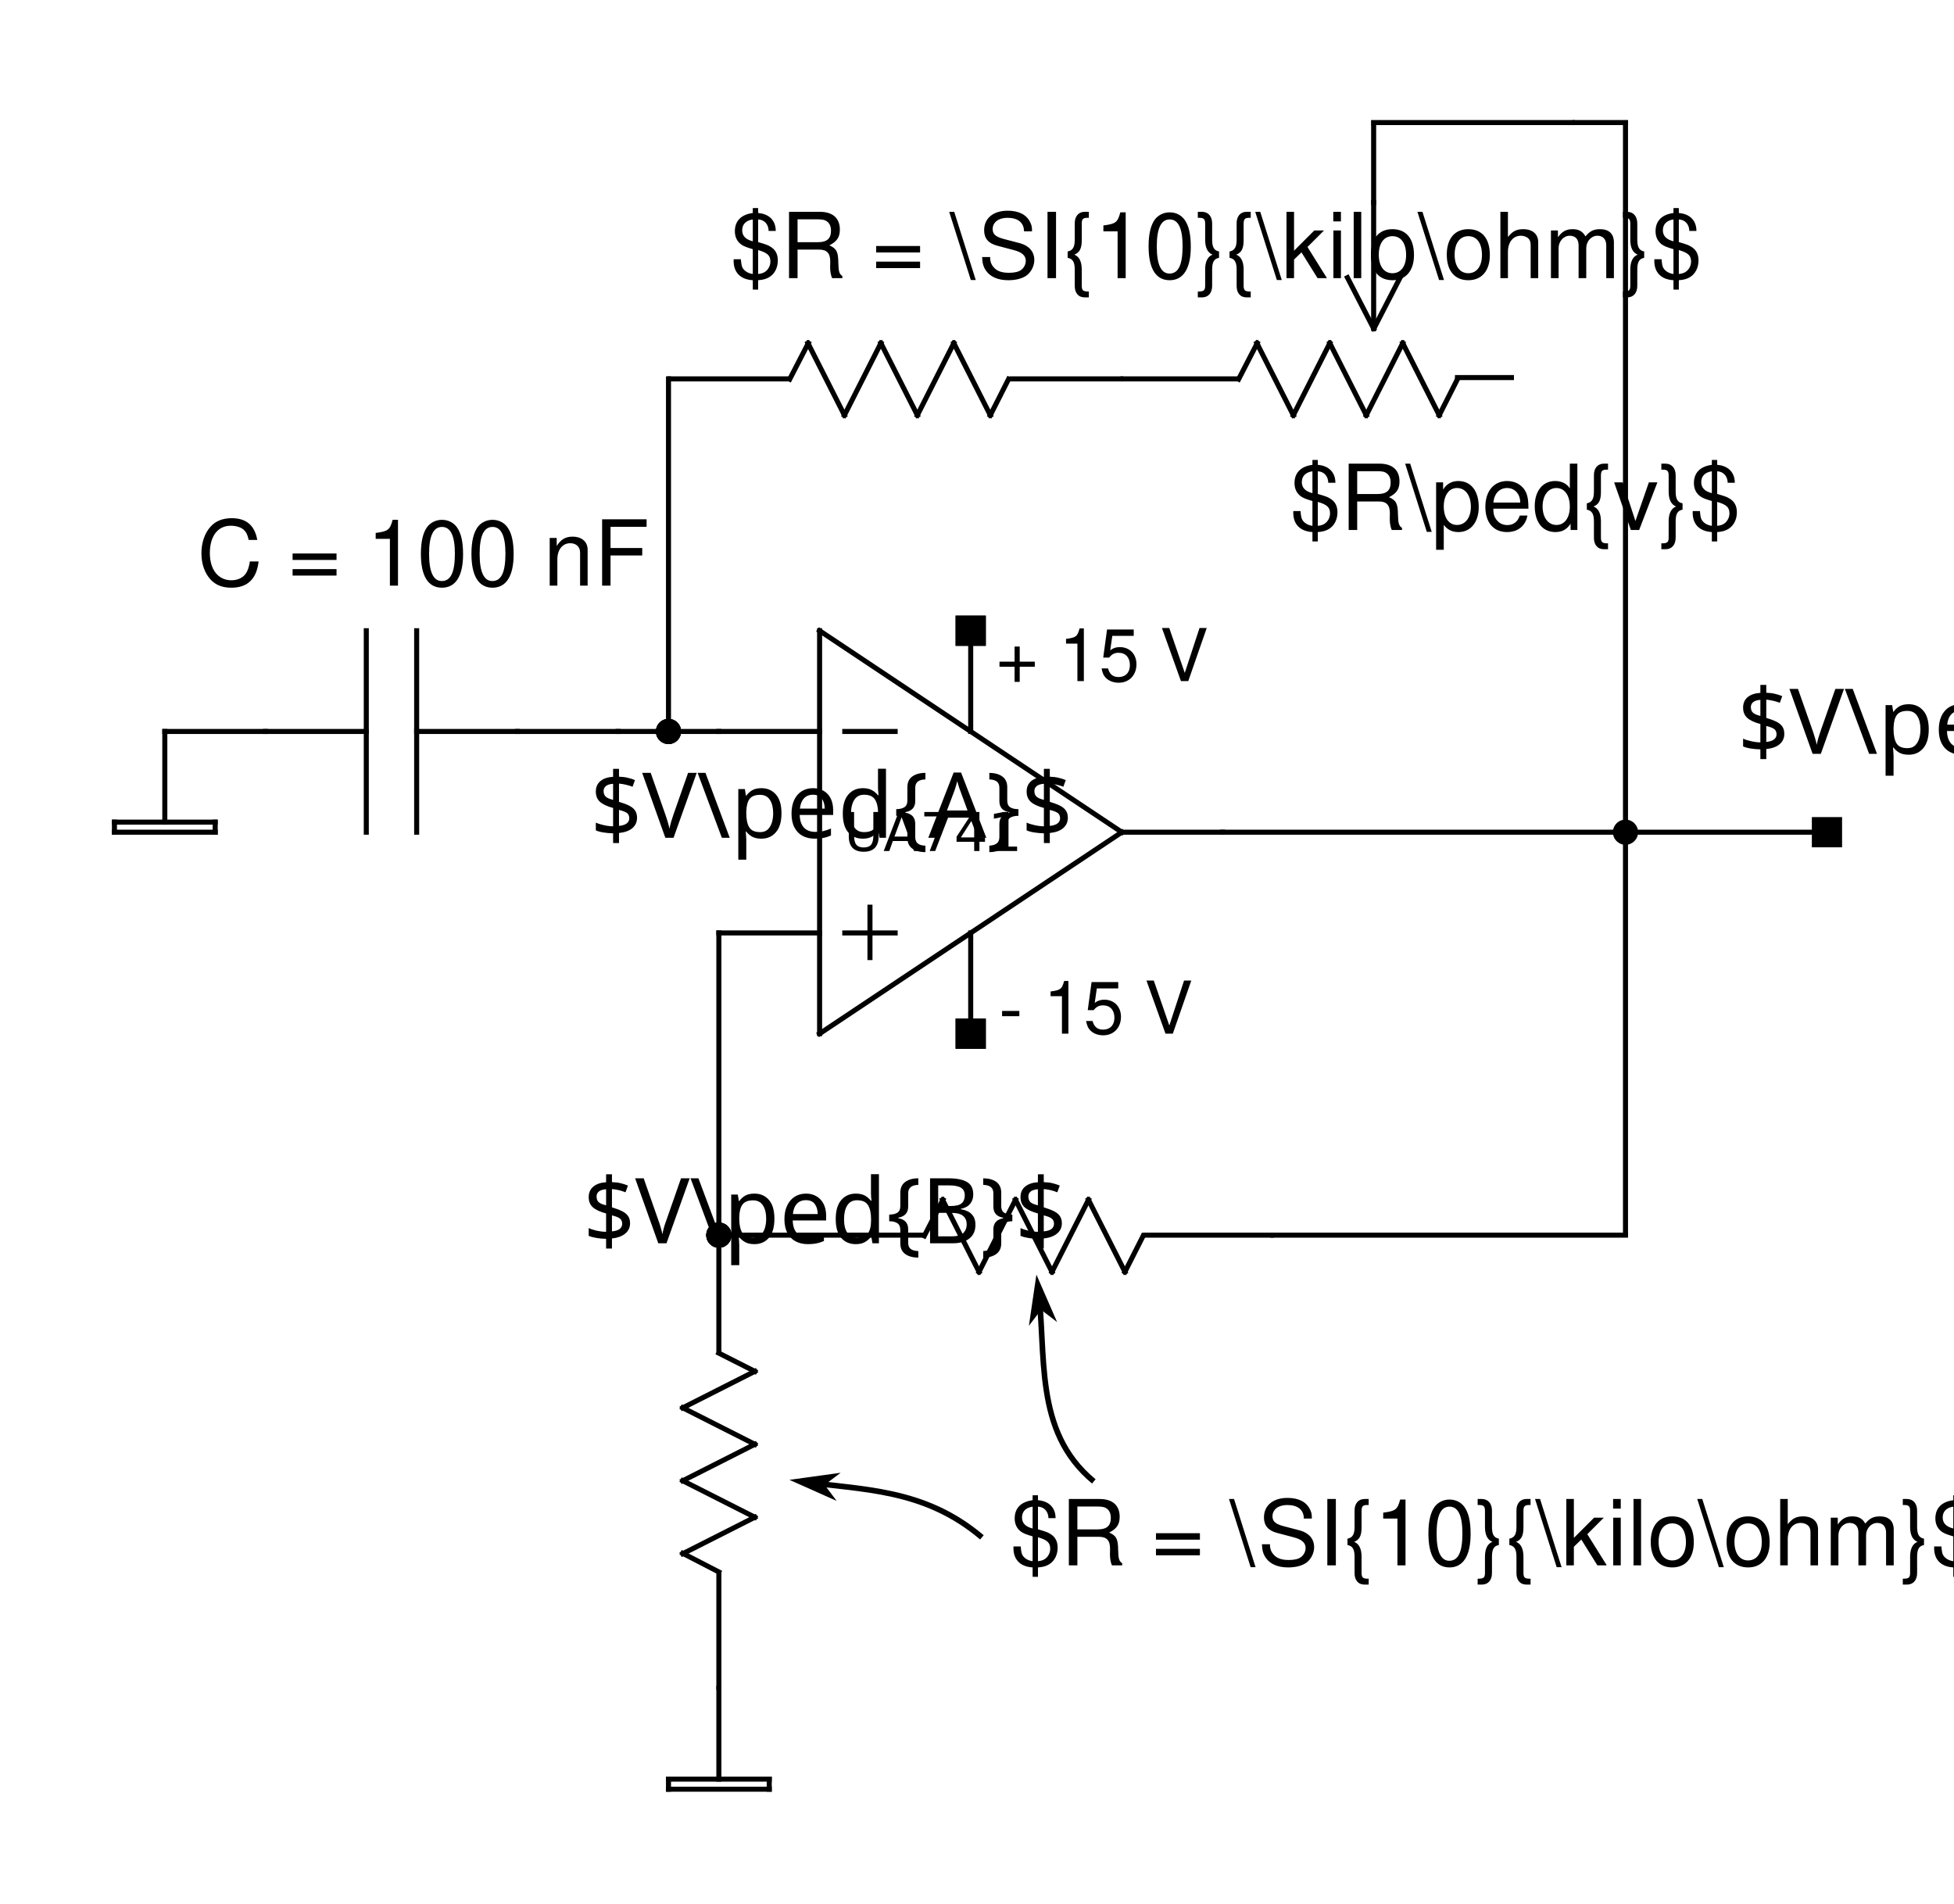
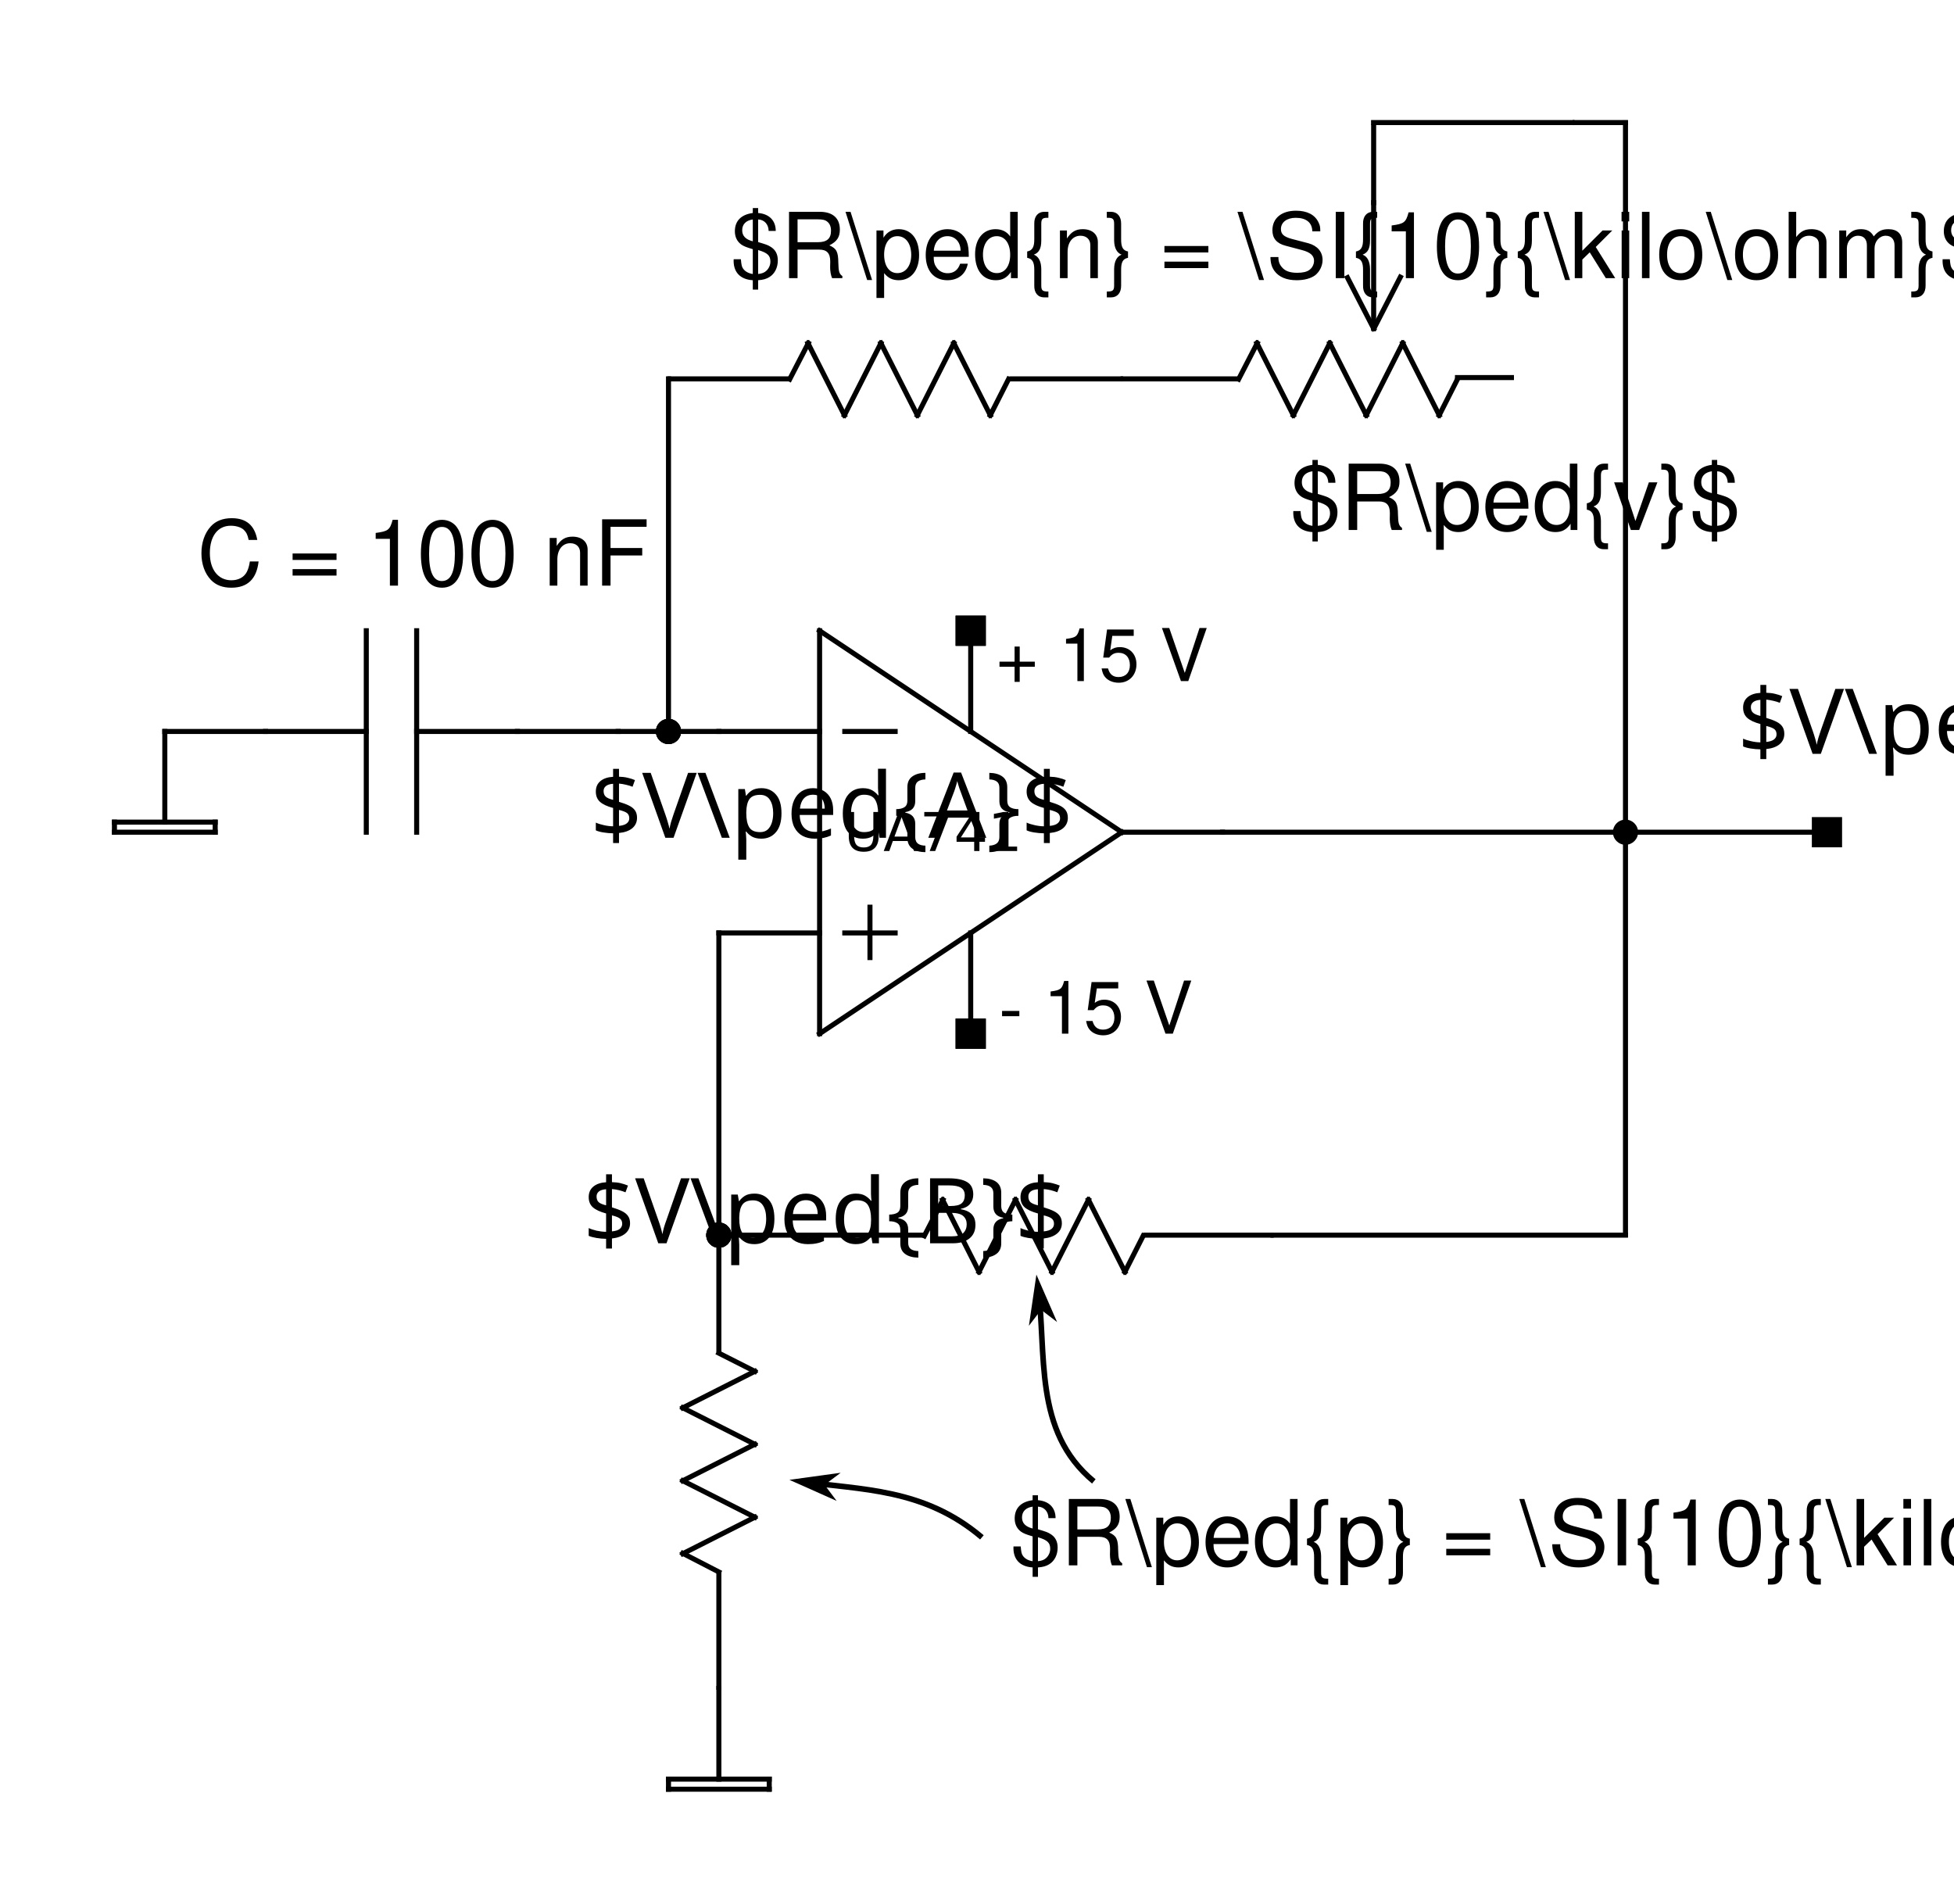
<svg xmlns="http://www.w3.org/2000/svg" id="svg2" version="1.1" width="349.15" height="340.15" xml:space="preserve">
  <defs id="defs6">
    <marker orient="auto" refY="0.0" refX="0.0" id="Arrow1Mend" style="overflow:visible;">
      <path id="path4234" d="M 0.0,0.0 L 5.0,-5.0 L -12.5,0.0 L 5.0,5.0 L 0.0,0.0 z " style="fill-rule:evenodd;stroke:#000000;stroke-width:1.0pt;" transform="scale(0.4) rotate(180) translate(10,0)" />
    </marker>
  </defs>
  <g id="g10" transform="matrix(1.25,0,0,-1.25,20.45,319.6999)">
    <path id="path14" style="fill:none;stroke:#000000;stroke-width:0.72;stroke-linecap:square;stroke-linejoin:miter;stroke-miterlimit:10;stroke-opacity:1;stroke-dasharray:none" d="m 100.8,108 0,57.6" />
    <path id="path16" style="fill:none;stroke:#000000;stroke-width:0.72;stroke-linecap:square;stroke-linejoin:miter;stroke-miterlimit:10;stroke-opacity:1;stroke-dasharray:none" d="m 144,136.8 -43.2,28.8" />
    <path id="path18" style="fill:none;stroke:#000000;stroke-width:0.72;stroke-linecap:square;stroke-linejoin:miter;stroke-miterlimit:10;stroke-opacity:1;stroke-dasharray:none" d="M 100.8,108 144,136.8" />
    <path id="path20" style="fill:none;stroke:#000000;stroke-width:0.72;stroke-linecap:square;stroke-linejoin:miter;stroke-miterlimit:10;stroke-opacity:1;stroke-dasharray:none" d="m 108,118.88 0,7.2" />
    <path id="path22" style="fill:none;stroke:#000000;stroke-width:0.72;stroke-linecap:square;stroke-linejoin:miter;stroke-miterlimit:10;stroke-opacity:1;stroke-dasharray:none" d="m 111.6,151.2 -7.2,0" />
    <path id="path24" style="fill:none;stroke:#000000;stroke-width:0.72;stroke-linecap:square;stroke-linejoin:miter;stroke-miterlimit:10;stroke-opacity:1;stroke-dasharray:none" d="m 111.6,122.4 -7.2,0" />
    <path id="path26" style="fill:none;stroke:#000000;stroke-width:0.72;stroke-linecap:square;stroke-linejoin:miter;stroke-miterlimit:10;stroke-opacity:1;stroke-dasharray:none" d="m 100.8,151.2 -14.4,0" />
    <path id="path28" style="fill:none;stroke:#000000;stroke-width:0.72;stroke-linecap:square;stroke-linejoin:miter;stroke-miterlimit:10;stroke-opacity:1;stroke-dasharray:none" d="m 100.8,122.4 -14.4,0" />
    <path id="path30" style="fill:none;stroke:#000000;stroke-width:0.72;stroke-linecap:square;stroke-linejoin:miter;stroke-miterlimit:10;stroke-opacity:1;stroke-dasharray:none" d="m 158.4,136.8 -14.4,0" />
    <path id="path32" style="fill:none;stroke:#000000;stroke-width:0.72;stroke-linecap:square;stroke-linejoin:miter;stroke-miterlimit:10;stroke-opacity:1;stroke-dasharray:none" d="m 122.4,165.6 0,-14.4" />
    <g id="g34">
      <text id="text36" transform="matrix(1,0,0,-1,126,158.4)">
        <tspan id="tspan38" y="0" x="0 6.074 8.965 14.747 20.53 23.421" style="font-size:10.4px;font-variant:normal;font-weight:normal;writing-mode:lr-tb;fill:#000000;fill-opacity:1;fill-rule:nonzero;stroke:none;font-family:Helvetica;-inkscape-font-specification:Helvetica">+ 15 V</tspan>
      </text>
    </g>
    <path id="path40" style="fill:none;stroke:#000000;stroke-width:0.72;stroke-linecap:square;stroke-linejoin:miter;stroke-miterlimit:10;stroke-opacity:1;stroke-dasharray:none" d="m 122.4,108 0,14.4" />
    <path id="path48" style="fill:#000000;fill-opacity:1;fill-rule:nonzero;stroke:none" d="m 120.24,163.44 4.32,0 0,4.32 -4.32,0 0,-4.32 z" />
    <path id="path50" style="fill:#000000;fill-opacity:1;fill-rule:nonzero;stroke:none" d="m 120.24,105.84 4.32,0 0,4.32 -4.32,0 0,-4.32 z" />
    <path id="path52" style="fill:none;stroke:#000000;stroke-width:0.72;stroke-linecap:square;stroke-linejoin:miter;stroke-miterlimit:10;stroke-opacity:1;stroke-dasharray:none" d="M 91.538,49.305 81.242,54.518" />
    <path id="path54" style="fill:none;stroke:#000000;stroke-width:0.72;stroke-linecap:square;stroke-linejoin:miter;stroke-miterlimit:10;stroke-opacity:1;stroke-dasharray:none" d="m 81.242,44.092 10.296,5.213" />
    <path id="path56" style="fill:none;stroke:#000000;stroke-width:0.72;stroke-linecap:square;stroke-linejoin:miter;stroke-miterlimit:10;stroke-opacity:1;stroke-dasharray:none" d="M 91.538,38.878 81.242,44.092" />
    <path id="path58" style="fill:none;stroke:#000000;stroke-width:0.72;stroke-linecap:square;stroke-linejoin:miter;stroke-miterlimit:10;stroke-opacity:1;stroke-dasharray:none" d="M 81.242,33.665 91.538,38.878" />
    <path id="path60" style="fill:none;stroke:#000000;stroke-width:0.72;stroke-linecap:square;stroke-linejoin:miter;stroke-miterlimit:10;stroke-opacity:1;stroke-dasharray:none" d="M 91.538,59.732 81.242,54.518" />
    <path id="path62" style="fill:none;stroke:#000000;stroke-width:0.72;stroke-linecap:square;stroke-linejoin:miter;stroke-miterlimit:10;stroke-opacity:1;stroke-dasharray:none" d="m 86.39,62.338 5.148,-2.607" />
    <path id="path64" style="fill:none;stroke:#000000;stroke-width:0.72;stroke-linecap:square;stroke-linejoin:miter;stroke-miterlimit:10;stroke-opacity:1;stroke-dasharray:none" d="m 86.4,62.811 0,16.209" />
    <path id="path66" style="fill:none;stroke:#000000;stroke-width:0.72;stroke-linecap:square;stroke-linejoin:miter;stroke-miterlimit:10;stroke-opacity:1;stroke-dasharray:none" d="m 86.4,30.677 0,-16.107" />
    <path id="path68" style="fill:none;stroke:#000000;stroke-width:0.72;stroke-linecap:square;stroke-linejoin:miter;stroke-miterlimit:10;stroke-opacity:1;stroke-dasharray:none" d="m 86.39,31.058 -5.148,2.659" />
    <path id="path70" style="fill:#000000;fill-opacity:1;fill-rule:nonzero;stroke:none" d="m 88.2,79.2 c 0,0.994 -0.806,1.8 -1.8,1.8 -0.994,0 -1.8,-0.806 -1.8,-1.8 0,-0.994 0.806,-1.8 1.8,-1.8 0.994,0 1.8,0.806 1.8,1.8" />
    <path id="path72" style="fill:none;stroke:#000000;stroke-width:0.72;stroke-linecap:square;stroke-linejoin:miter;stroke-miterlimit:10;stroke-opacity:1;stroke-dasharray:none" d="m 114.774,196.408 5.213,10.296" />
    <path id="path74" style="fill:none;stroke:#000000;stroke-width:0.72;stroke-linecap:square;stroke-linejoin:miter;stroke-miterlimit:10;stroke-opacity:1;stroke-dasharray:none" d="m 109.561,206.705 5.213,-10.296" />
    <path id="path76" style="fill:none;stroke:#000000;stroke-width:0.72;stroke-linecap:square;stroke-linejoin:miter;stroke-miterlimit:10;stroke-opacity:1;stroke-dasharray:none" d="m 104.348,196.408 5.213,10.296" />
    <path id="path78" style="fill:none;stroke:#000000;stroke-width:0.72;stroke-linecap:square;stroke-linejoin:miter;stroke-miterlimit:10;stroke-opacity:1;stroke-dasharray:none" d="m 99.134,206.705 5.213,-10.296" />
    <path id="path80" style="fill:none;stroke:#000000;stroke-width:0.72;stroke-linecap:square;stroke-linejoin:miter;stroke-miterlimit:10;stroke-opacity:1;stroke-dasharray:none" d="m 125.201,196.408 -5.213,10.296" />
    <path id="path82" style="fill:none;stroke:#000000;stroke-width:0.72;stroke-linecap:square;stroke-linejoin:miter;stroke-miterlimit:10;stroke-opacity:1;stroke-dasharray:none" d="m 127.808,201.557 -2.607,-5.148" />
    <path id="path84" style="fill:none;stroke:#000000;stroke-width:0.72;stroke-linecap:square;stroke-linejoin:miter;stroke-miterlimit:10;stroke-opacity:1;stroke-dasharray:none" d="m 128.275,201.6 15.566,0" />
    <path id="path86" style="fill:none;stroke:#000000;stroke-width:0.72;stroke-linecap:square;stroke-linejoin:miter;stroke-miterlimit:10;stroke-opacity:1;stroke-dasharray:none" d="m 96.105,201.6 -16.715,0" />
    <path id="path88" style="fill:none;stroke:#000000;stroke-width:0.72;stroke-linecap:square;stroke-linejoin:miter;stroke-miterlimit:10;stroke-opacity:1;stroke-dasharray:none" d="m 96.528,201.557 2.659,5.148" />
    <path id="path96" style="fill:none;stroke:#000000;stroke-width:0.72;stroke-linecap:square;stroke-linejoin:miter;stroke-miterlimit:10;stroke-opacity:1;stroke-dasharray:none" d="m 134.019,73.953 5.213,10.296" />
    <path id="path98" style="fill:none;stroke:#000000;stroke-width:0.72;stroke-linecap:square;stroke-linejoin:miter;stroke-miterlimit:10;stroke-opacity:1;stroke-dasharray:none" d="m 128.805,84.249 5.213,-10.296" />
    <path id="path100" style="fill:none;stroke:#000000;stroke-width:0.72;stroke-linecap:square;stroke-linejoin:miter;stroke-miterlimit:10;stroke-opacity:1;stroke-dasharray:none" d="m 123.592,73.953 5.213,10.296" />
    <path id="path102" style="fill:none;stroke:#000000;stroke-width:0.72;stroke-linecap:square;stroke-linejoin:miter;stroke-miterlimit:10;stroke-opacity:1;stroke-dasharray:none" d="m 118.379,84.249 5.213,-10.296" />
    <path id="path104" style="fill:none;stroke:#000000;stroke-width:0.72;stroke-linecap:square;stroke-linejoin:miter;stroke-miterlimit:10;stroke-opacity:1;stroke-dasharray:none" d="m 144.445,73.953 -5.213,10.296" />
    <path id="path106" style="fill:none;stroke:#000000;stroke-width:0.72;stroke-linecap:square;stroke-linejoin:miter;stroke-miterlimit:10;stroke-opacity:1;stroke-dasharray:none" d="m 147.052,79.101 -2.607,-5.148" />
    <path id="path108" style="fill:none;stroke:#000000;stroke-width:0.72;stroke-linecap:square;stroke-linejoin:miter;stroke-miterlimit:10;stroke-opacity:1;stroke-dasharray:none" d="m 147.405,79.2 17.957,0" />
    <path id="path110" style="fill:none;stroke:#000000;stroke-width:0.72;stroke-linecap:square;stroke-linejoin:miter;stroke-miterlimit:10;stroke-opacity:1;stroke-dasharray:none" d="m 115.615,79.2 -14.692,0" />
    <path id="path112" style="fill:none;stroke:#000000;stroke-width:0.72;stroke-linecap:square;stroke-linejoin:miter;stroke-miterlimit:10;stroke-opacity:1;stroke-dasharray:none" d="m 115.772,79.101 2.659,5.148" />
    <g id="g114">
      <text id="text116" transform="scale(1,-1)" x="128" y="-32">
-         <tspan id="tspan118" y="-32" x="128" style="font-size:13px;font-variant:normal;font-weight:normal;writing-mode:lr-tb;fill:#000000;fill-opacity:1;fill-rule:nonzero;stroke:none;font-family:Helvetica;-inkscape-font-specification:Helvetica">$R = \SI{10}{\kilo\ohm}$</tspan>
+         <tspan id="tspan118" y="-32" x="128" style="font-size:13px;font-variant:normal;font-weight:normal;writing-mode:lr-tb;fill:#000000;fill-opacity:1;fill-rule:nonzero;stroke:none;font-family:Helvetica;-inkscape-font-specification:Helvetica">$R\ped{p} = \SI{10}{\kilo\ohm}$</tspan>
      </text>
    </g>
    <path id="path120" style="fill:none;stroke:#000000;stroke-width:0.72;stroke-linecap:square;stroke-linejoin:miter;stroke-miterlimit:10;stroke-opacity:1;stroke-dasharray:none" d="m 180,237.6 0,-10.8" />
    <path id="path122" style="fill:none;stroke:#000000;stroke-width:0.72;stroke-linecap:square;stroke-linejoin:miter;stroke-miterlimit:10;stroke-opacity:1;stroke-dasharray:none" d="M 176.256,216.072 180,208.8" />
    <path id="path124" style="fill:none;stroke:#000000;stroke-width:0.72;stroke-linecap:square;stroke-linejoin:miter;stroke-miterlimit:10;stroke-opacity:1;stroke-dasharray:none" d="m 183.816,216.144 -3.744,-7.272" />
    <path id="path126" style="fill:none;stroke:#000000;stroke-width:0.72;stroke-linecap:square;stroke-linejoin:miter;stroke-miterlimit:10;stroke-opacity:1;stroke-dasharray:none" d="m 178.947,196.408 5.213,10.296" />
    <path id="path128" style="fill:none;stroke:#000000;stroke-width:0.72;stroke-linecap:square;stroke-linejoin:miter;stroke-miterlimit:10;stroke-opacity:1;stroke-dasharray:none" d="m 173.733,206.705 5.213,-10.296" />
    <path id="path130" style="fill:none;stroke:#000000;stroke-width:0.72;stroke-linecap:square;stroke-linejoin:miter;stroke-miterlimit:10;stroke-opacity:1;stroke-dasharray:none" d="m 168.52,196.408 5.213,10.296" />
    <path id="path132" style="fill:none;stroke:#000000;stroke-width:0.72;stroke-linecap:square;stroke-linejoin:miter;stroke-miterlimit:10;stroke-opacity:1;stroke-dasharray:none" d="m 163.307,206.705 5.213,-10.296" />
    <path id="path134" style="fill:none;stroke:#000000;stroke-width:0.72;stroke-linecap:square;stroke-linejoin:miter;stroke-miterlimit:10;stroke-opacity:1;stroke-dasharray:none" d="m 189.373,196.408 -5.213,10.296" />
    <path id="path136" style="fill:none;stroke:#000000;stroke-width:0.72;stroke-linecap:square;stroke-linejoin:miter;stroke-miterlimit:10;stroke-opacity:1;stroke-dasharray:none" d="m 191.98,201.557 -2.607,-5.148" />
    <path id="path138" style="fill:none;stroke:#000000;stroke-width:0.72;stroke-linecap:square;stroke-linejoin:miter;stroke-miterlimit:10;stroke-opacity:1;stroke-dasharray:none" d="m 179.989,238.24 28.363,0" />
    <path id="path140" style="fill:none;stroke:#000000;stroke-width:0.72;stroke-linecap:square;stroke-linejoin:miter;stroke-miterlimit:10;stroke-opacity:1;stroke-dasharray:none" d="m 160.297,201.6 -16.126,0" />
    <path id="path142" style="fill:none;stroke:#000000;stroke-width:0.72;stroke-linecap:square;stroke-linejoin:miter;stroke-miterlimit:10;stroke-opacity:1;stroke-dasharray:none" d="m 160.7,201.557 2.659,5.148" />
    <path id="path144" style="fill:none;stroke:#000000;stroke-width:0.72;stroke-linecap:square;stroke-linejoin:miter;stroke-miterlimit:10;stroke-opacity:1;stroke-dasharray:none" d="m 180,226.8 0,-18" />
    <g id="g148" transform="translate(-19.2,-43.2)">
      <text id="text150" transform="matrix(1,0,0,-1,187.2,223.2)">
        <tspan id="tspan152" y="0" x="0" style="font-size:13px;font-variant:normal;font-weight:normal;writing-mode:lr-tb;fill:#000000;fill-opacity:1;fill-rule:nonzero;stroke:none;font-family:Helvetica;-inkscape-font-specification:Helvetica">$R\ped{v}$</tspan>
      </text>
    </g>
    <path id="path154" style="fill:none;stroke:#000000;stroke-width:0.72;stroke-linecap:square;stroke-linejoin:miter;stroke-miterlimit:10;stroke-opacity:1;stroke-dasharray:none" d="m 21.6,151.2 -14.4,0" />
    <path id="path156" style="fill:none;stroke:#000000;stroke-width:0.72;stroke-linecap:square;stroke-linejoin:miter;stroke-miterlimit:10;stroke-opacity:1;stroke-dasharray:none" d="m 57.6,151.2 14.4,0" />
    <path id="path158" style="fill:none;stroke:#000000;stroke-width:0.72;stroke-linecap:square;stroke-linejoin:miter;stroke-miterlimit:10;stroke-opacity:1;stroke-dasharray:none" d="m 36,136.8 0,28.8" />
    <path id="path160" style="fill:none;stroke:#000000;stroke-width:0.72;stroke-linecap:square;stroke-linejoin:miter;stroke-miterlimit:10;stroke-opacity:1;stroke-dasharray:none" d="m 43.2,136.8 0,28.8" />
    <path id="path162" style="fill:none;stroke:#000000;stroke-width:0.72;stroke-linecap:square;stroke-linejoin:miter;stroke-miterlimit:10;stroke-opacity:1;stroke-dasharray:none" d="m 43.2,151.2 14.4,0" />
    <path id="path164" style="fill:none;stroke:#000000;stroke-width:0.72;stroke-linecap:square;stroke-linejoin:miter;stroke-miterlimit:10;stroke-opacity:1;stroke-dasharray:none" d="m 21.6,151.2 14.4,0" />
    <g id="g166" transform="translate(-9.791314,-0.753178)">
      <text id="text168" transform="matrix(1,0,0,-1,21.6,172.8)">
        <tspan id="tspan170" y="0" x="0" style="font-size:13px;font-variant:normal;font-weight:normal;writing-mode:lr-tb;fill:#000000;fill-opacity:1;fill-rule:nonzero;stroke:none;font-family:Helvetica;-inkscape-font-specification:Helvetica">C = 100 nF</tspan>
      </text>
    </g>
    <path id="path172" style="fill:none;stroke:#000000;stroke-width:0.72;stroke-linecap:square;stroke-linejoin:miter;stroke-miterlimit:10;stroke-opacity:1;stroke-dasharray:none" d="M 14.4,136.8 0,136.8" />
    <path id="path174" style="fill:none;stroke:#000000;stroke-width:0.72;stroke-linecap:square;stroke-linejoin:miter;stroke-miterlimit:10;stroke-opacity:1;stroke-dasharray:none" d="m 14.4,138.24 0,-1.44" />
    <path id="path176" style="fill:none;stroke:#000000;stroke-width:0.72;stroke-linecap:square;stroke-linejoin:miter;stroke-miterlimit:10;stroke-opacity:1;stroke-dasharray:none" d="m 0,138.24 14.4,0" />
    <path id="path178" style="fill:none;stroke:#000000;stroke-width:0.72;stroke-linecap:square;stroke-linejoin:miter;stroke-miterlimit:10;stroke-opacity:1;stroke-dasharray:none" d="m 0,136.8 0,1.44" />
    <path id="path180" style="fill:none;stroke:#000000;stroke-width:0.72;stroke-linecap:square;stroke-linejoin:miter;stroke-miterlimit:10;stroke-opacity:1;stroke-dasharray:none" d="m 7.2,138.24 0,12.96" />
    <path id="path182" style="fill:none;stroke:#000000;stroke-width:0.72;stroke-linecap:square;stroke-linejoin:miter;stroke-miterlimit:10;stroke-opacity:1;stroke-dasharray:none" d="M 93.6,0 79.2,0" />
    <path id="path184" style="fill:none;stroke:#000000;stroke-width:0.72;stroke-linecap:square;stroke-linejoin:miter;stroke-miterlimit:10;stroke-opacity:1;stroke-dasharray:none" d="M 93.6,1.44 93.6,0" />
    <path id="path186" style="fill:none;stroke:#000000;stroke-width:0.72;stroke-linecap:square;stroke-linejoin:miter;stroke-miterlimit:10;stroke-opacity:1;stroke-dasharray:none" d="m 79.2,1.44 14.4,0" />
    <path id="path188" style="fill:none;stroke:#000000;stroke-width:0.72;stroke-linecap:square;stroke-linejoin:miter;stroke-miterlimit:10;stroke-opacity:1;stroke-dasharray:none" d="m 79.2,0 0,1.44" />
    <path id="path190" style="fill:none;stroke:#000000;stroke-width:0.72;stroke-linecap:square;stroke-linejoin:miter;stroke-miterlimit:10;stroke-opacity:1;stroke-dasharray:none" d="M 86.4,1.44 86.4,14.4" />
    <path id="path192" style="fill:none;stroke:#000000;stroke-width:0.72;stroke-linecap:square;stroke-linejoin:miter;stroke-miterlimit:10;stroke-opacity:1;stroke-dasharray:none" d="m 86.4,151.2 -14.4,0" />
    <path id="path194" style="fill:none;stroke:#000000;stroke-width:0.72;stroke-linecap:square;stroke-linejoin:miter;stroke-miterlimit:10;stroke-opacity:1;stroke-dasharray:none" d="m 86.4,79.2 0,43.2" />
    <path id="path196" style="fill:none;stroke:#000000;stroke-width:0.72;stroke-linecap:square;stroke-linejoin:miter;stroke-miterlimit:10;stroke-opacity:1;stroke-dasharray:none" d="m 86.4,79.2 14.4,0" />
    <path id="path198" style="fill:none;stroke:#000000;stroke-width:0.72;stroke-linecap:square;stroke-linejoin:miter;stroke-miterlimit:10;stroke-opacity:1;stroke-dasharray:none" d="m 216,79.2 -50.4,0" />
    <path id="path200" style="fill:none;stroke:#000000;stroke-width:0.72;stroke-linecap:square;stroke-linejoin:miter;stroke-miterlimit:10;stroke-opacity:1;stroke-dasharray:none" d="M 216,238.201 216,79.307" />
    <path id="path202" style="fill:none;stroke:#000000;stroke-width:0.72;stroke-linecap:square;stroke-linejoin:miter;stroke-miterlimit:10;stroke-opacity:1;stroke-dasharray:none" d="m 216,238.24 -7.2,0" />
    <path id="path204" style="fill:none;stroke:#000000;stroke-width:0.72;stroke-linecap:square;stroke-linejoin:miter;stroke-miterlimit:10;stroke-opacity:1;stroke-dasharray:none" d="m 244.8,136.8 -86.4,0" />
    <path id="path206" style="fill:none;stroke:#000000;stroke-width:0.72;stroke-linecap:square;stroke-linejoin:miter;stroke-miterlimit:10;stroke-opacity:1;stroke-dasharray:none" d="m 79.2,151.2 0,50.4" />
    <path id="path208" style="fill:#000000;fill-opacity:1;fill-rule:nonzero;stroke:none" d="m 120.24,163.44 4.32,0 0,4.32 -4.32,0 0,-4.32 z" />
    <path id="path210" style="fill:#000000;fill-opacity:1;fill-rule:nonzero;stroke:none" d="m 120.24,105.84 4.32,0 0,4.32 -4.32,0 0,-4.32 z" />
    <path id="path212" style="fill:#000000;fill-opacity:1;fill-rule:nonzero;stroke:none" d="m 88.2,79.2 c 0,0.994 -0.806,1.8 -1.8,1.8 -0.994,0 -1.8,-0.806 -1.8,-1.8 0,-0.994 0.806,-1.8 1.8,-1.8 0.994,0 1.8,0.806 1.8,1.8" />
    <path id="path216" style="fill:#000000;fill-opacity:1;fill-rule:nonzero;stroke:none" d="m 81,151.2 c 0,0.994 -0.806,1.8 -1.8,1.8 -0.994,0 -1.8,-0.806 -1.8,-1.8 0,-0.994 0.806,-1.8 1.8,-1.8 0.994,0 1.8,0.806 1.8,1.8" />
    <path id="path218" style="fill:#000000;fill-opacity:1;fill-rule:nonzero;stroke:none" d="m 88.2,79.2 c 0,0.994 -0.806,1.8 -1.8,1.8 -0.994,0 -1.8,-0.806 -1.8,-1.8 0,-0.994 0.806,-1.8 1.8,-1.8 0.994,0 1.8,0.806 1.8,1.8" />
    <path id="path220" style="fill:#000000;fill-opacity:1;fill-rule:nonzero;stroke:none" d="m 88.2,79.2 c 0,0.994 -0.806,1.8 -1.8,1.8 -0.994,0 -1.8,-0.806 -1.8,-1.8 0,-0.994 0.806,-1.8 1.8,-1.8 0.994,0 1.8,0.806 1.8,1.8" />
    <path id="path222" style="fill:#000000;fill-opacity:1;fill-rule:nonzero;stroke:none" d="m 242.64,134.64 4.32,0 0,4.32 -4.32,0 0,-4.32 z" />
    <path id="path224" style="fill:#000000;fill-opacity:1;fill-rule:nonzero;stroke:none" d="m 81,151.2 c 0,0.994 -0.806,1.8 -1.8,1.8 -0.994,0 -1.8,-0.806 -1.8,-1.8 0,-0.994 0.806,-1.8 1.8,-1.8 0.994,0 1.8,0.806 1.8,1.8" />
    <path id="path226" style="fill:#000000;fill-opacity:1;fill-rule:nonzero;stroke:none" d="m 81,151.2 c 0,0.994 -0.806,1.8 -1.8,1.8 -0.994,0 -1.8,-0.806 -1.8,-1.8 0,-0.994 0.806,-1.8 1.8,-1.8 0.994,0 1.8,0.806 1.8,1.8" />
    <text style="font-size:12px" y="-216" x="88" id="text116-9" transform="scale(1,-1)">
-       <tspan style="font-size:13px;font-variant:normal;font-weight:normal;writing-mode:lr-tb;fill:#000000;fill-opacity:1;fill-rule:nonzero;stroke:none;font-family:Helvetica;-inkscape-font-specification:Helvetica" x="88" y="-216" id="tspan118-4">$R = \SI{10}{\kilo\ohm}$</tspan>
+       <tspan style="font-size:13px;font-variant:normal;font-weight:normal;writing-mode:lr-tb;fill:#000000;fill-opacity:1;fill-rule:nonzero;stroke:none;font-family:Helvetica;-inkscape-font-specification:Helvetica" x="88" y="-216" id="tspan118-4">$R\ped{n} = \SI{10}{\kilo\ohm}$</tspan>
    </text>
    <text xml:space="preserve" style="font-size:16.25px;font-style:normal;font-weight:normal;text-align:start;line-height:125%;letter-spacing:0px;word-spacing:0px;text-anchor:start;fill:#000000;fill-opacity:1;stroke:none;font-family:Sans" x="104.19" y="222.152" id="text3333" transform="matrix(0.8,0,0,-0.8,-16.36,255.7599)">
      <tspan id="tspan3335" x="104.19" y="222.152">$V\ped{B}$</tspan>
    </text>
    <text xml:space="preserve" style="font-size:13px;font-style:normal;font-weight:normal;text-align:start;line-height:125%;letter-spacing:0px;word-spacing:0px;text-anchor:start;fill:#000000;fill-opacity:1;stroke:none;font-family:Sans" x="68" y="-136" id="text3333-6" transform="scale(1,-1)">
      <tspan id="tspan3335-8" x="68" y="-136">$V\ped{A}$</tspan>
    </text>
    <g transform="scale(1,-1)" style="font-size:9.172px;font-style:normal;font-weight:normal;text-align:start;line-height:125%;letter-spacing:0px;word-spacing:0px;text-anchor:start;fill:#000000;fill-opacity:1;stroke:none;font-family:Sans" id="text3358">
      <path id="path3425" d="m 125.824,-134.747 1.232,0 0,-4.253 -1.34,0.269 0,-0.687 1.333,-0.269 0.754,0 0,4.94 1.232,0 0,0.635 -3.211,0 0,-0.635 m -2.927,-4.283 -1.904,2.976 1.904,0 0,-2.976 m -0.198,-0.657 0.948,0 0,3.633 0.795,0 0,0.627 -0.795,0 0,1.314 -0.75,0 0,-1.314 -2.517,0 0,-0.728 2.319,-3.532 m -6.933,0 3.584,0 0,0.321 -2.024,5.253 -0.788,0 1.904,-4.94 -2.677,0 0,-0.635 m -3.241,0.743 -1.023,2.774 2.05,0 -1.027,-2.774 m -0.426,-0.743 0.855,0 2.124,5.574 -0.784,0 -0.508,-1.43 -2.513,0 -0.508,1.43 -0.795,0 2.128,-5.574 m -7.124,0 0.758,0 0,3.386 c 0,0.597 0.108,1.028 0.325,1.292 0.217,0.261 0.568,0.392 1.053,0.392 0.483,0 0.833,-0.131 1.049,-0.392 0.217,-0.264 0.325,-0.694 0.325,-1.292 l 0,-3.386 0.758,0 0,3.48 c -1e-5,0.727 -0.18,1.276 -0.541,1.647 -0.358,0.371 -0.889,0.556 -1.591,0.556 -0.704,0 -1.237,-0.185 -1.598,-0.556 -0.358,-0.371 -0.538,-0.92 -0.538,-1.647 l 0,-3.48" />
    </g>
    <g transform="translate(0.4,-50.4)" id="g34-6">
      <text id="text36-4" transform="matrix(1,0,0,-1,126,158.4)">
        <tspan id="tspan38-9" x="0" style="font-size:10.4px;font-variant:normal;font-weight:normal;writing-mode:lr-tb;fill:#000000;fill-opacity:1;fill-rule:nonzero;stroke:none;font-family:Helvetica;-inkscape-font-specification:Helvetica" y="0">- 15 V</tspan>
      </text>
    </g>
    <text xml:space="preserve" style="font-size:13px;font-style:normal;font-weight:normal;text-align:start;line-height:125%;letter-spacing:0px;word-spacing:0px;text-anchor:start;fill:#000000;fill-opacity:1;stroke:none;font-family:Sans" x="232" y="-148" id="text3333-6-9" transform="scale(1,-1)">
      <tspan id="tspan3335-8-2" x="232" y="-148">$V\ped{out}$</tspan>
    </text>
    <path style="fill:none;stroke:#000000;stroke-width:1px;stroke-linecap:butt;stroke-linejoin:miter;stroke-opacity:1;marker-end:url(#Arrow1Mend)" d="m 175.45,274.7 c -10.391,-8.83 -21.491,-8.443 -32.441,-10" id="path3449" transform="matrix(0.8,0,0,-0.8,-16.36,255.7599)" />
    <path style="fill:none;stroke:#000000;stroke-width:1px;stroke-linecap:butt;stroke-linejoin:miter;stroke-opacity:1;marker-end:url(#Arrow1Mend)" d="m 195.45,264.7 c -10.9,-8.996 -8.362,-22.735 -10,-35" id="path3451" transform="matrix(0.8,0,0,-0.8,-16.36,255.7599)" />
    <path id="path226-0" style="fill:#000000;fill-opacity:1;fill-rule:nonzero;stroke:none" d="m 217.801,136.8 c 0,0.994 -0.806,1.8 -1.8,1.8 -0.994,0 -1.8,-0.806 -1.8,-1.8 0,-0.994 0.806,-1.8 1.8,-1.8 0.994,0 1.8,0.806 1.8,1.8" />
    <path id="path140-8" style="fill:none;stroke:#000000;stroke-width:0.72;stroke-linecap:square;stroke-linejoin:miter;stroke-miterlimit:10;stroke-opacity:1;stroke-dasharray:none" d="m 199.697,201.788 -7.715,0" />
  </g>
</svg>
